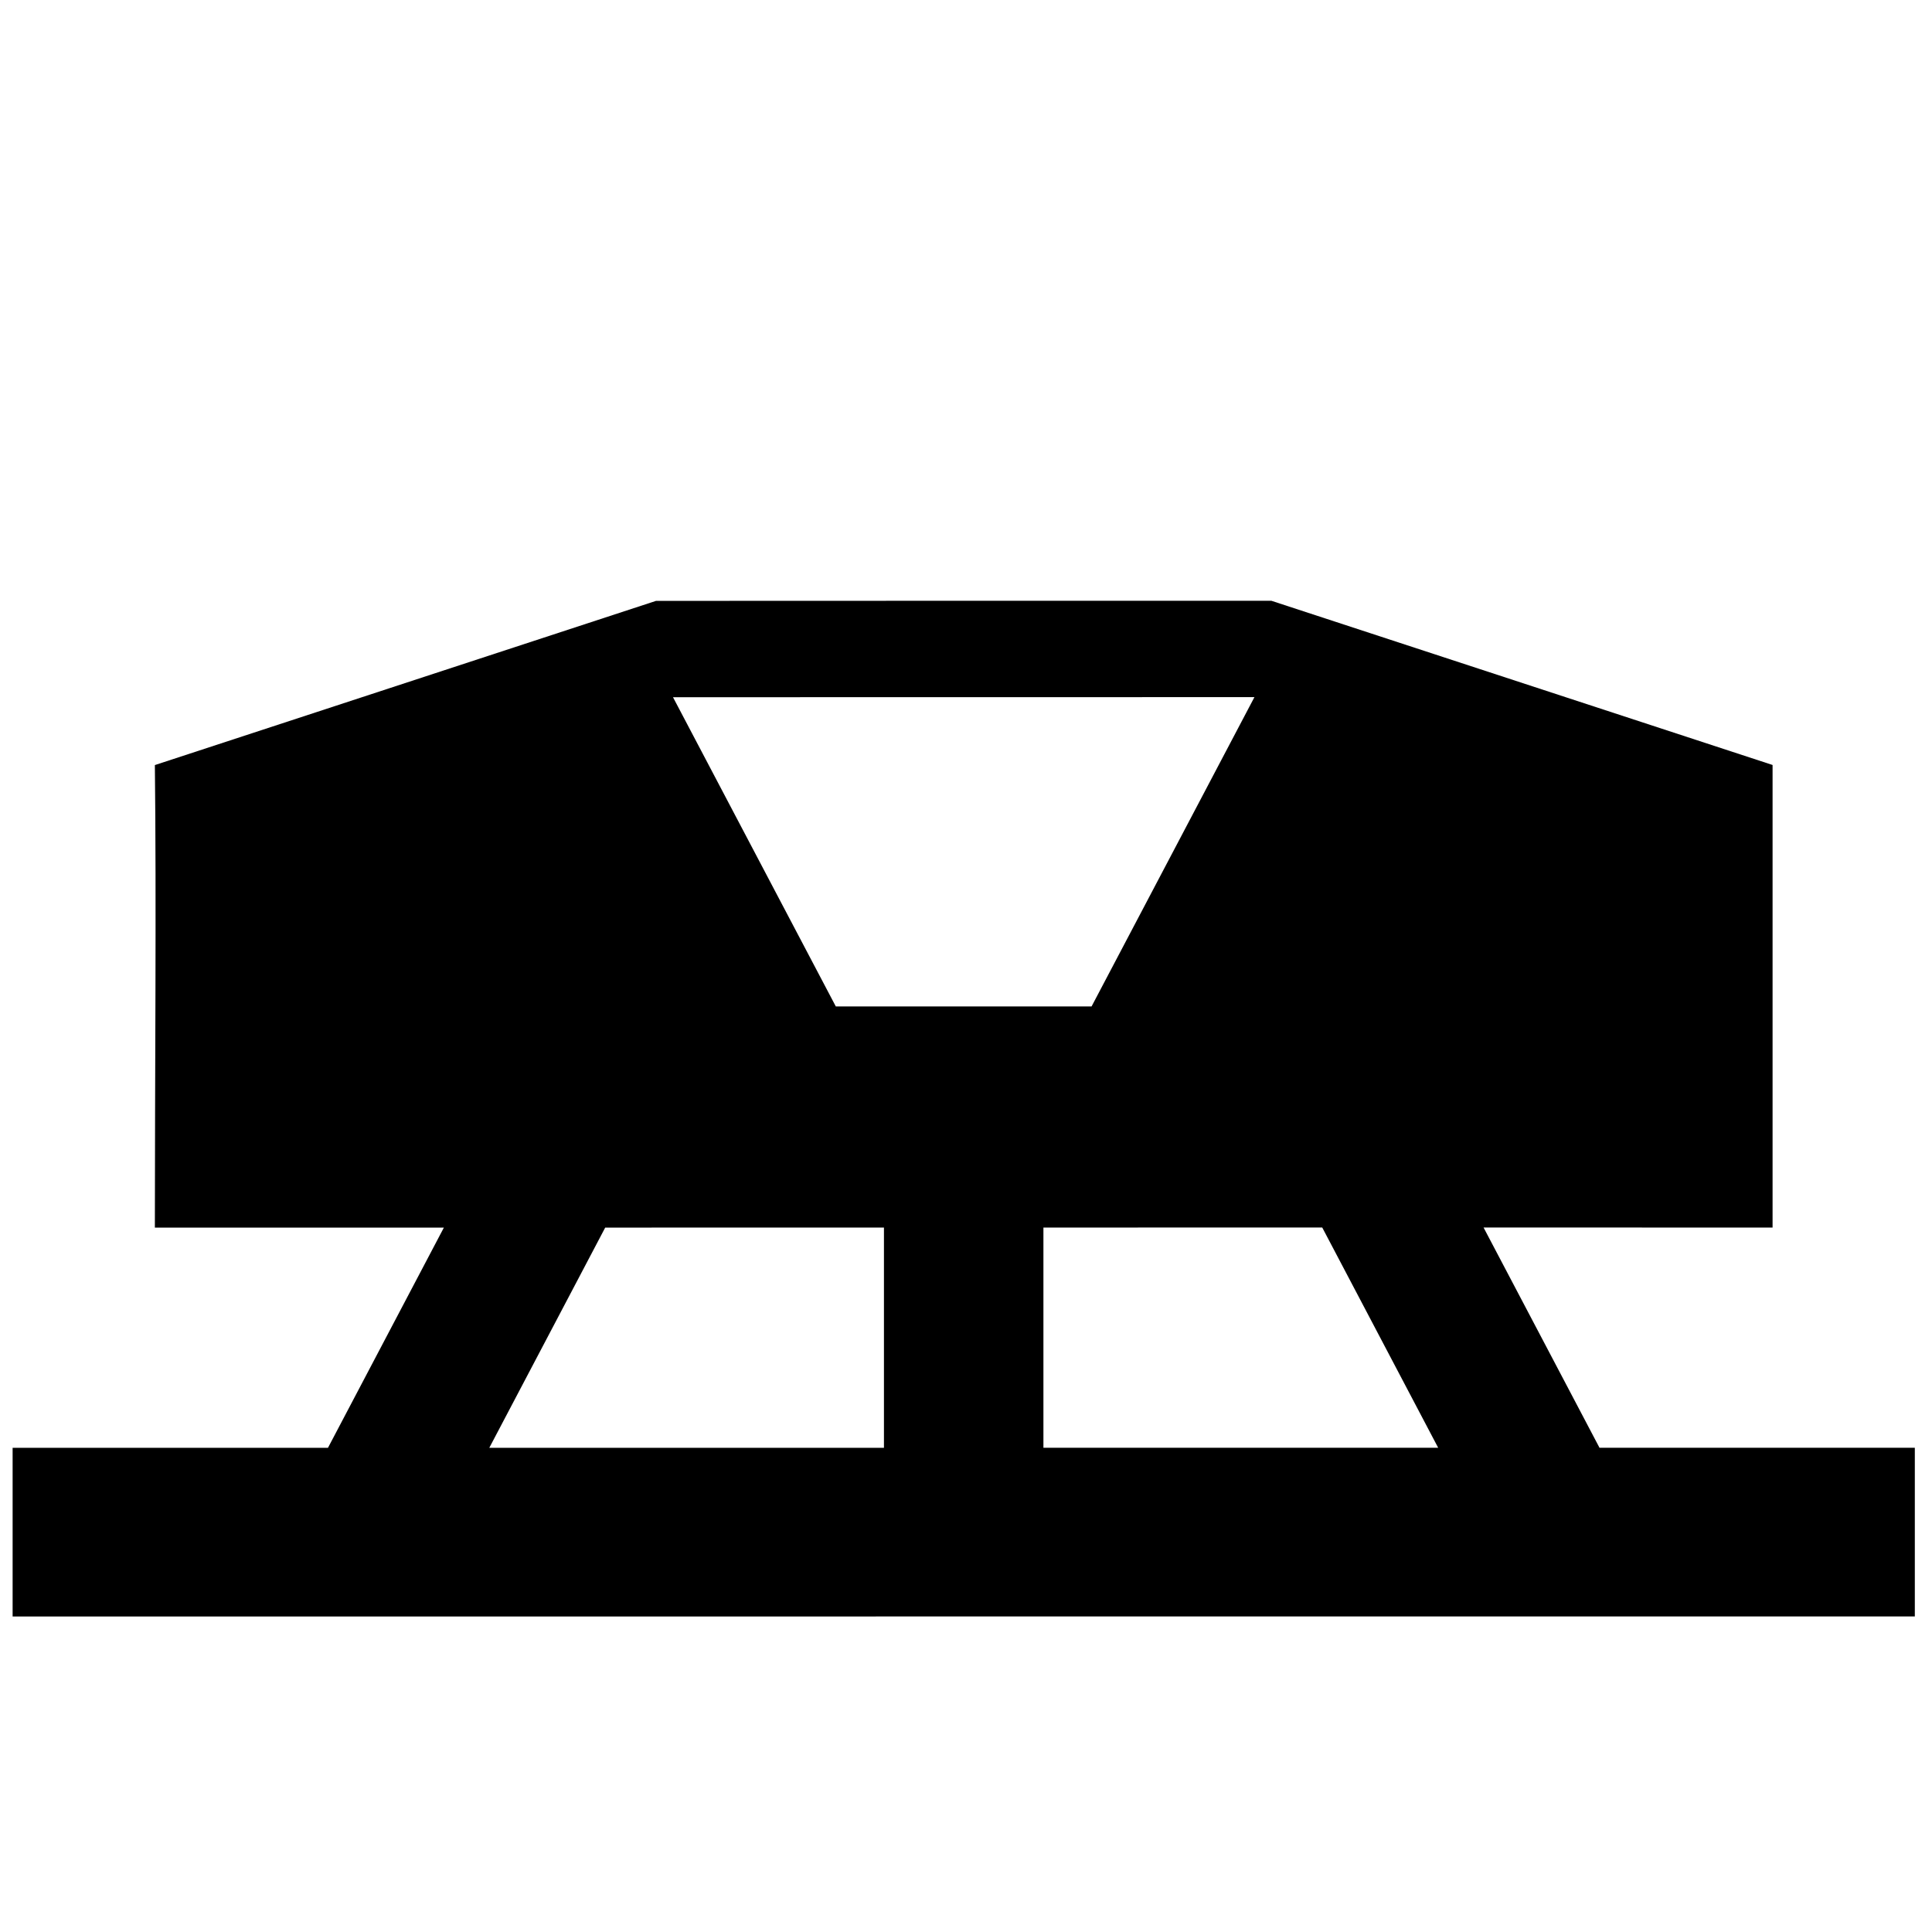
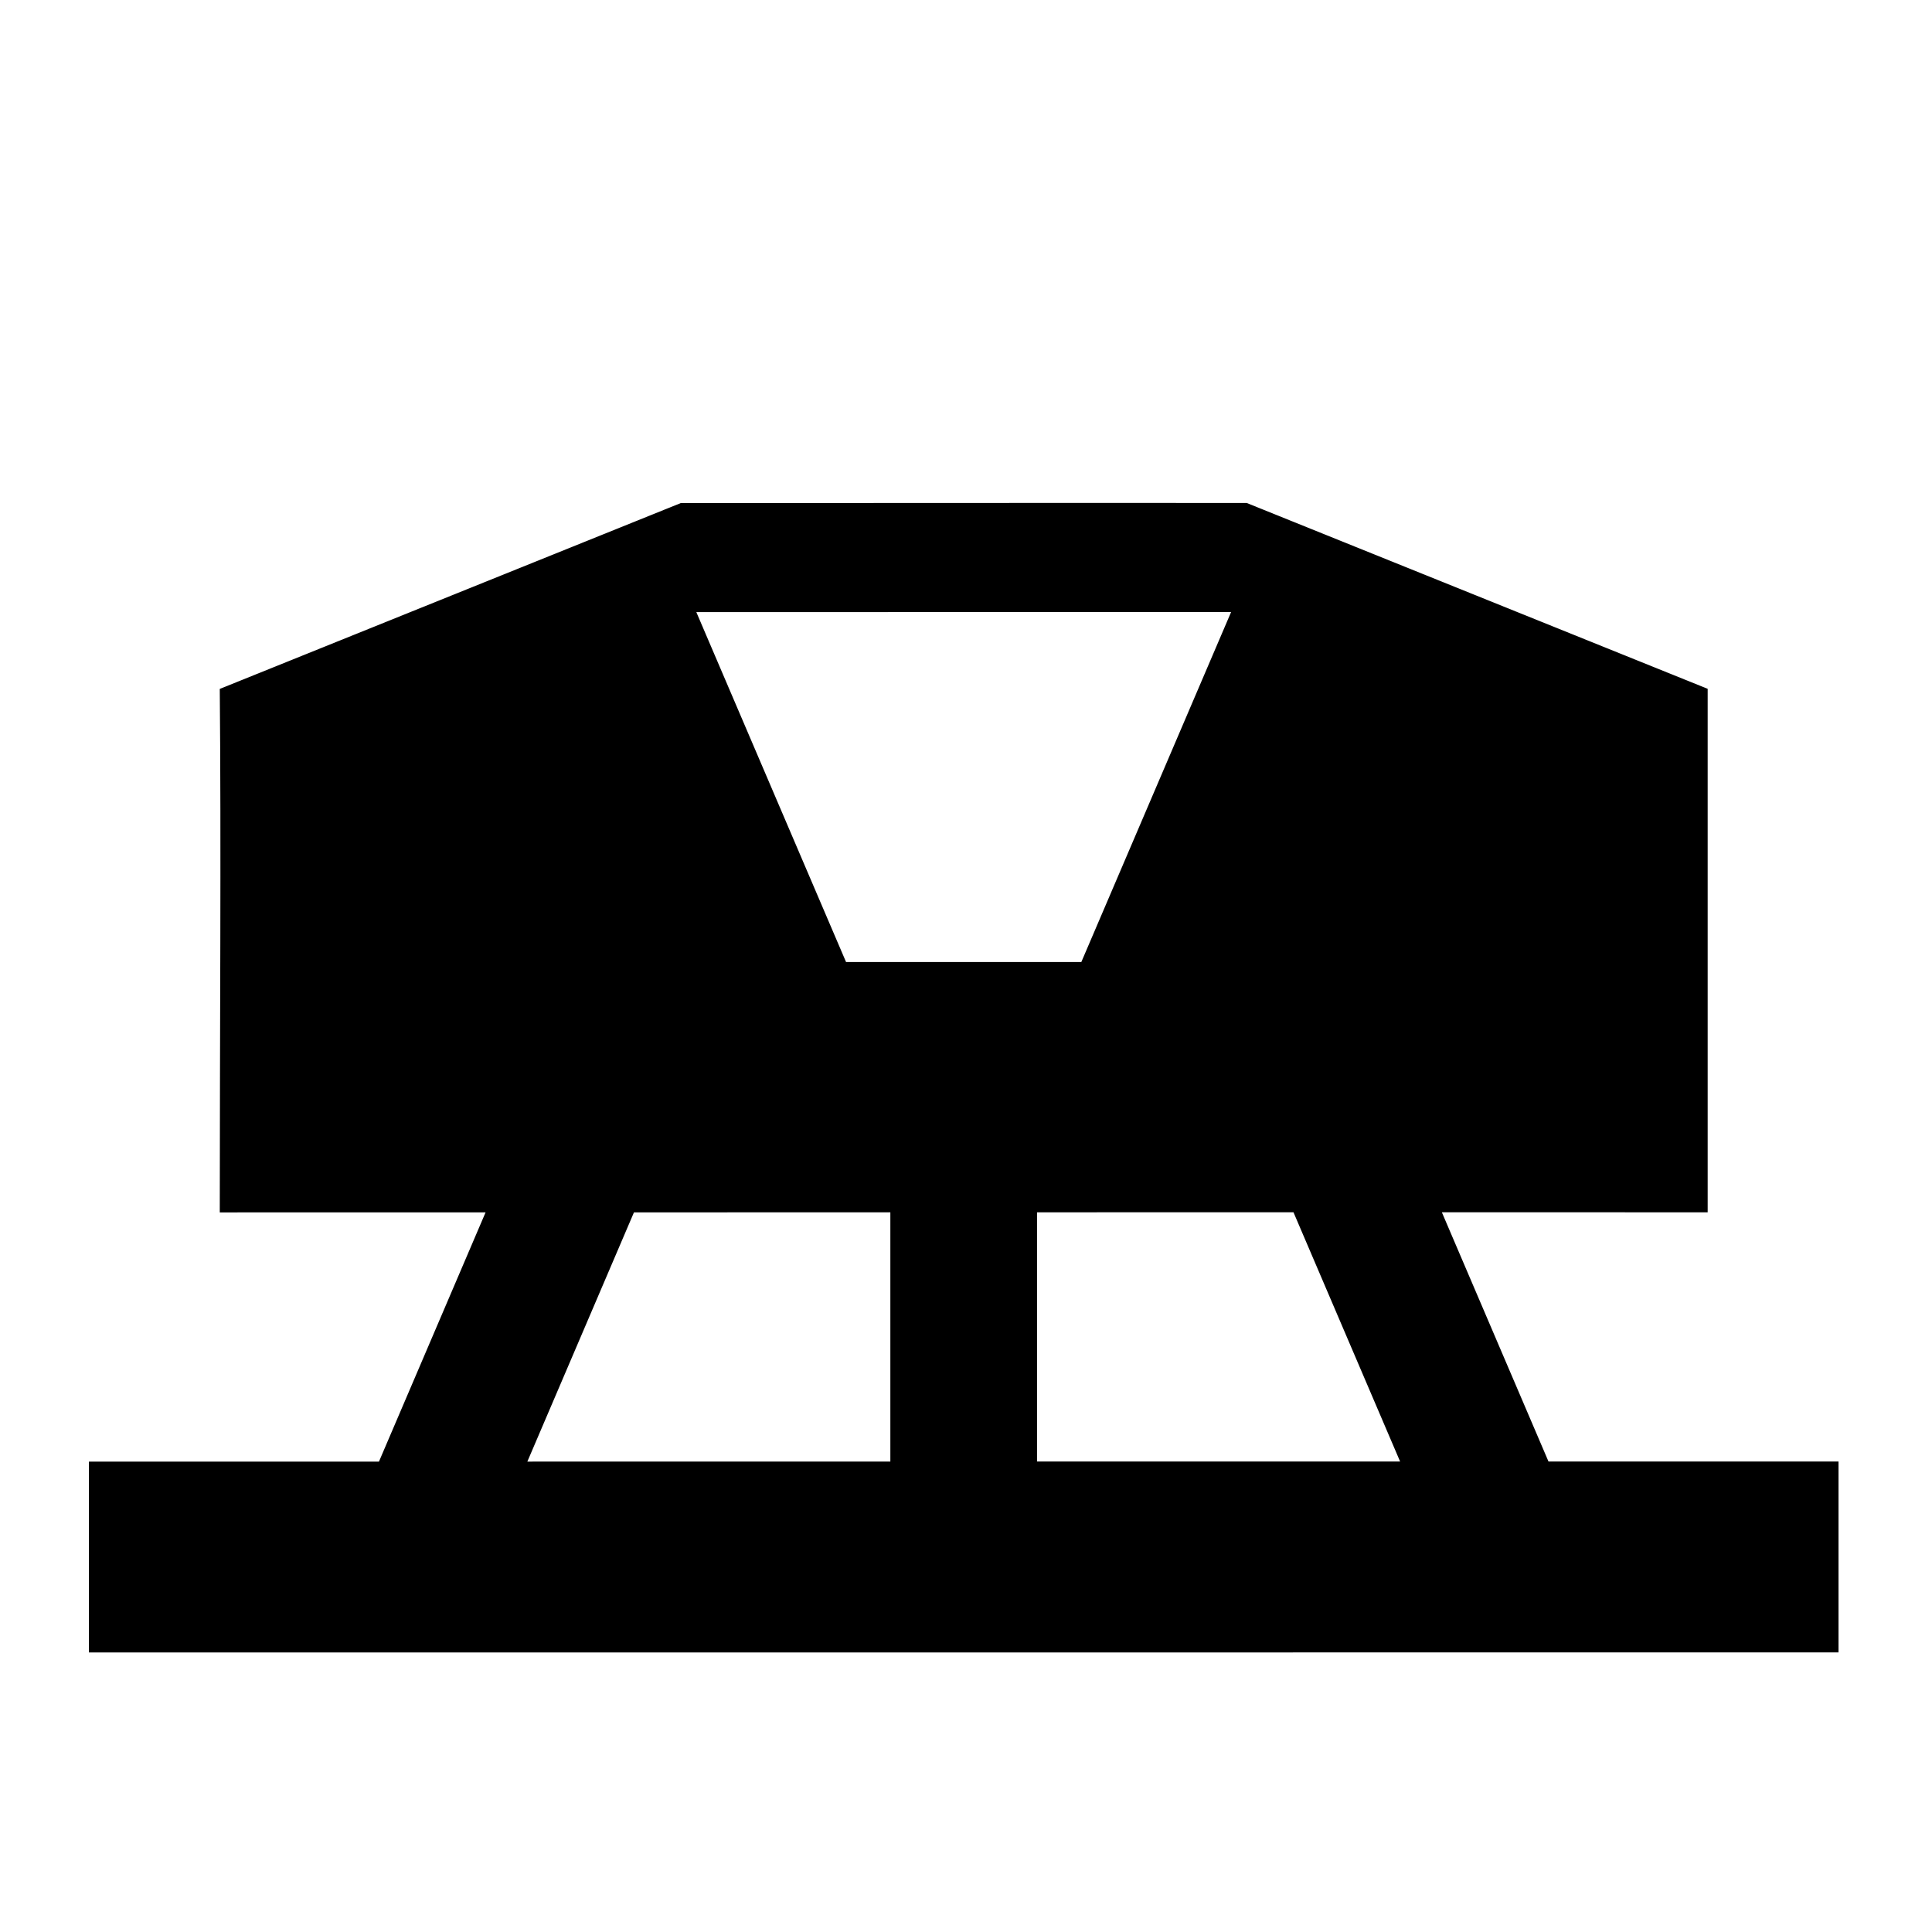
<svg xmlns="http://www.w3.org/2000/svg" viewBox="0 0 1000 1000" preserveAspectRatio="xMidYMid meet" version="1.1" id="svg6">
  <defs id="defs10" />
-   <path id="path4262" style="stroke-width:657.238;paint-order:fill markers stroke" d="m 658.088,310.967 c -112.854,-0.081 -212.231,0.05 -318.535,0.045 L 80.16,395.998 c 0.815,69.766 0,162.015 0,239.424 62.486,0.007 84.964,-0.012 149.588,-0.014 l -60,113.99 H 6.529 v 87.301 C 330.878,836.725 693.727,836.655 991.111,836.658 V 749.354 H 827.893 l -60,-113.988 c 64.624,10e-4 87.102,0.021 149.588,0.014 V 395.953 Z m -8.793,49.865 -84.297,160.09 H 540.072 457.531 432.605 L 348.346,360.877 Z m 35.096,274.529 60,113.992 c -50.713,-0.016 -127.13,0.008 -204.318,0.019 V 635.379 c 47.914,-0.007 98.832,-0.021 144.318,-0.018 z m -226.859,0.025 v 113.992 c -76.571,0.014 -157.164,0.021 -204.281,0.019 l 60,-113.994 c 49.51,-0.005 95.482,-0.009 144.281,-0.018 z" />
+   <path id="path4262" style="stroke-width:670.542;paint-order:fill markers stroke" d="m 645.309,260.349 c -103.799,-0.091 -195.202,0.057 -292.977,0.051 l -238.58,96.179 c 0.749,78.954 0,183.352 0,270.955 57.472,0.008 78.147,-0.014 137.585,-0.015 L 196.152,756.521 H 46.029 v 98.798 c 298.324,0.029 632.059,-0.05 905.582,-0.046 V 756.47 H 801.489 L 746.303,627.47 c 59.439,0.001 80.113,0.023 137.585,0.015 V 356.528 Z m -8.087,56.432 -77.533,181.173 h -22.926 -75.918 -22.926 l -77.499,-181.122 z m 32.28,310.684 55.186,129.005 c -46.644,-0.018 -116.929,0.009 -187.924,0.022 v -129.007 c 44.069,-0.008 90.902,-0.024 132.739,-0.02 z m -208.657,0.029 v 129.005 c -70.427,0.016 -144.554,0.024 -187.89,0.022 L 328.14,627.514 c 45.537,-0.006 87.821,-0.01 132.705,-0.02 z" />
</svg>
